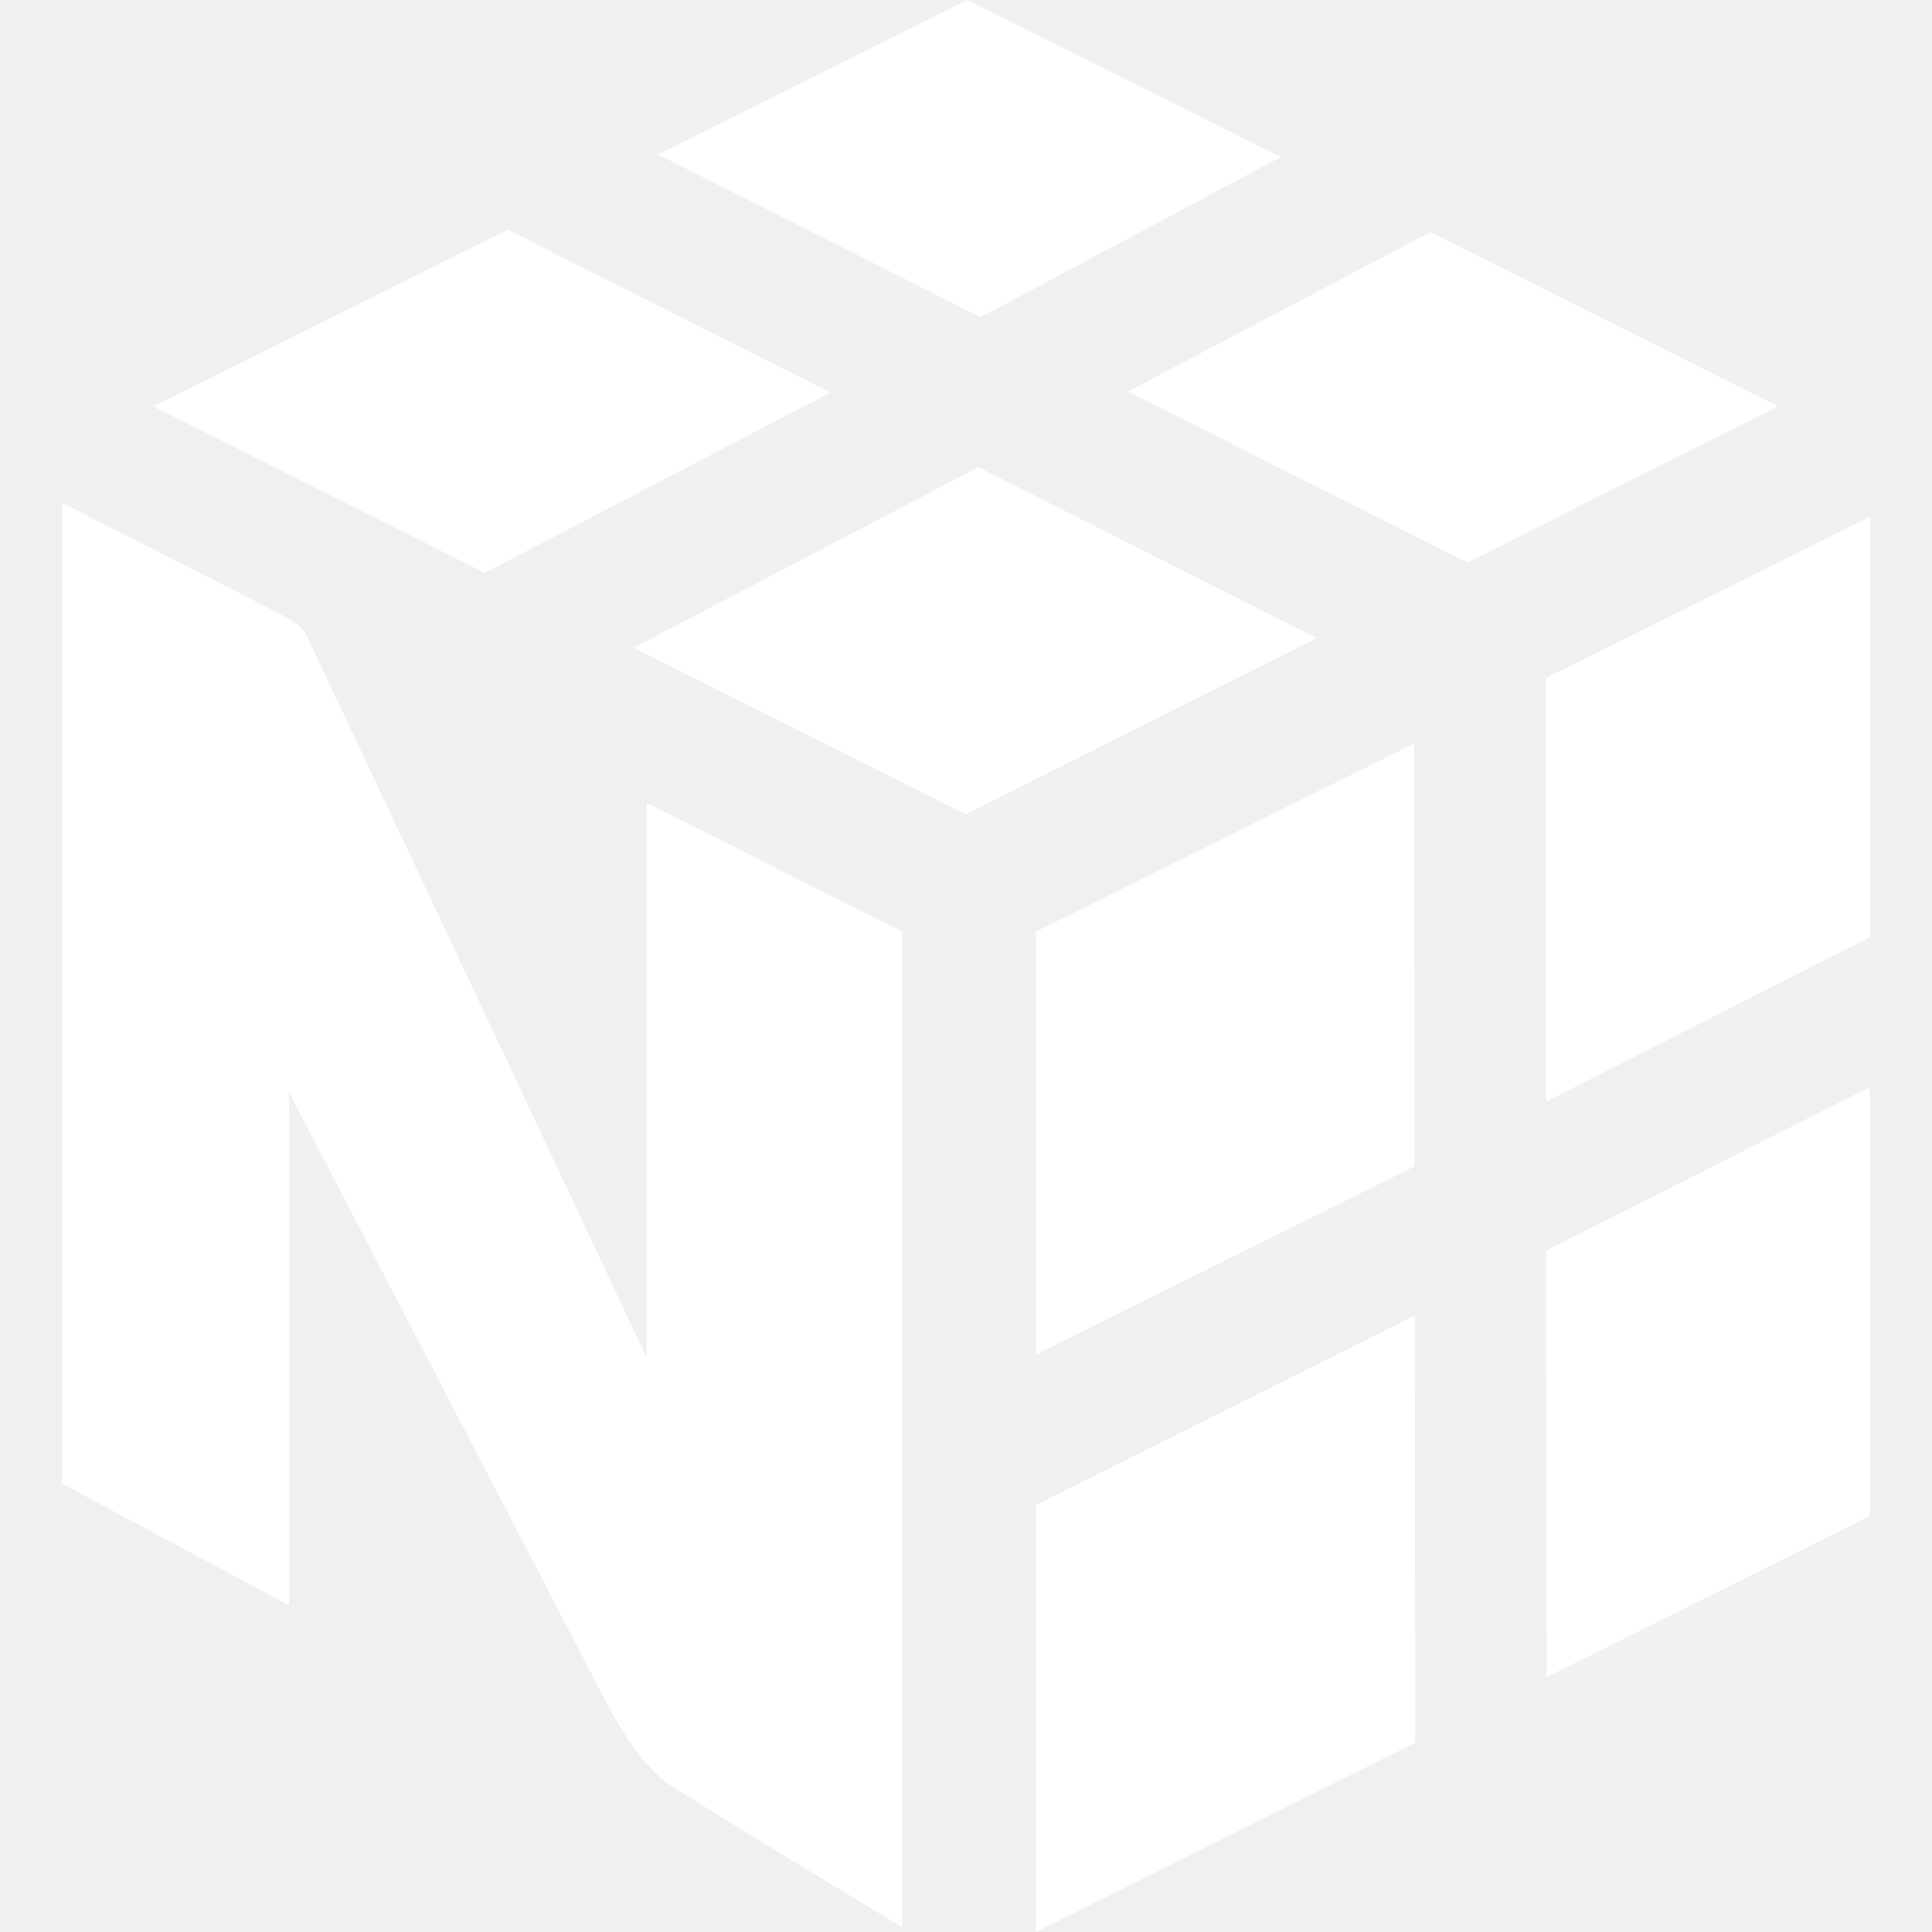
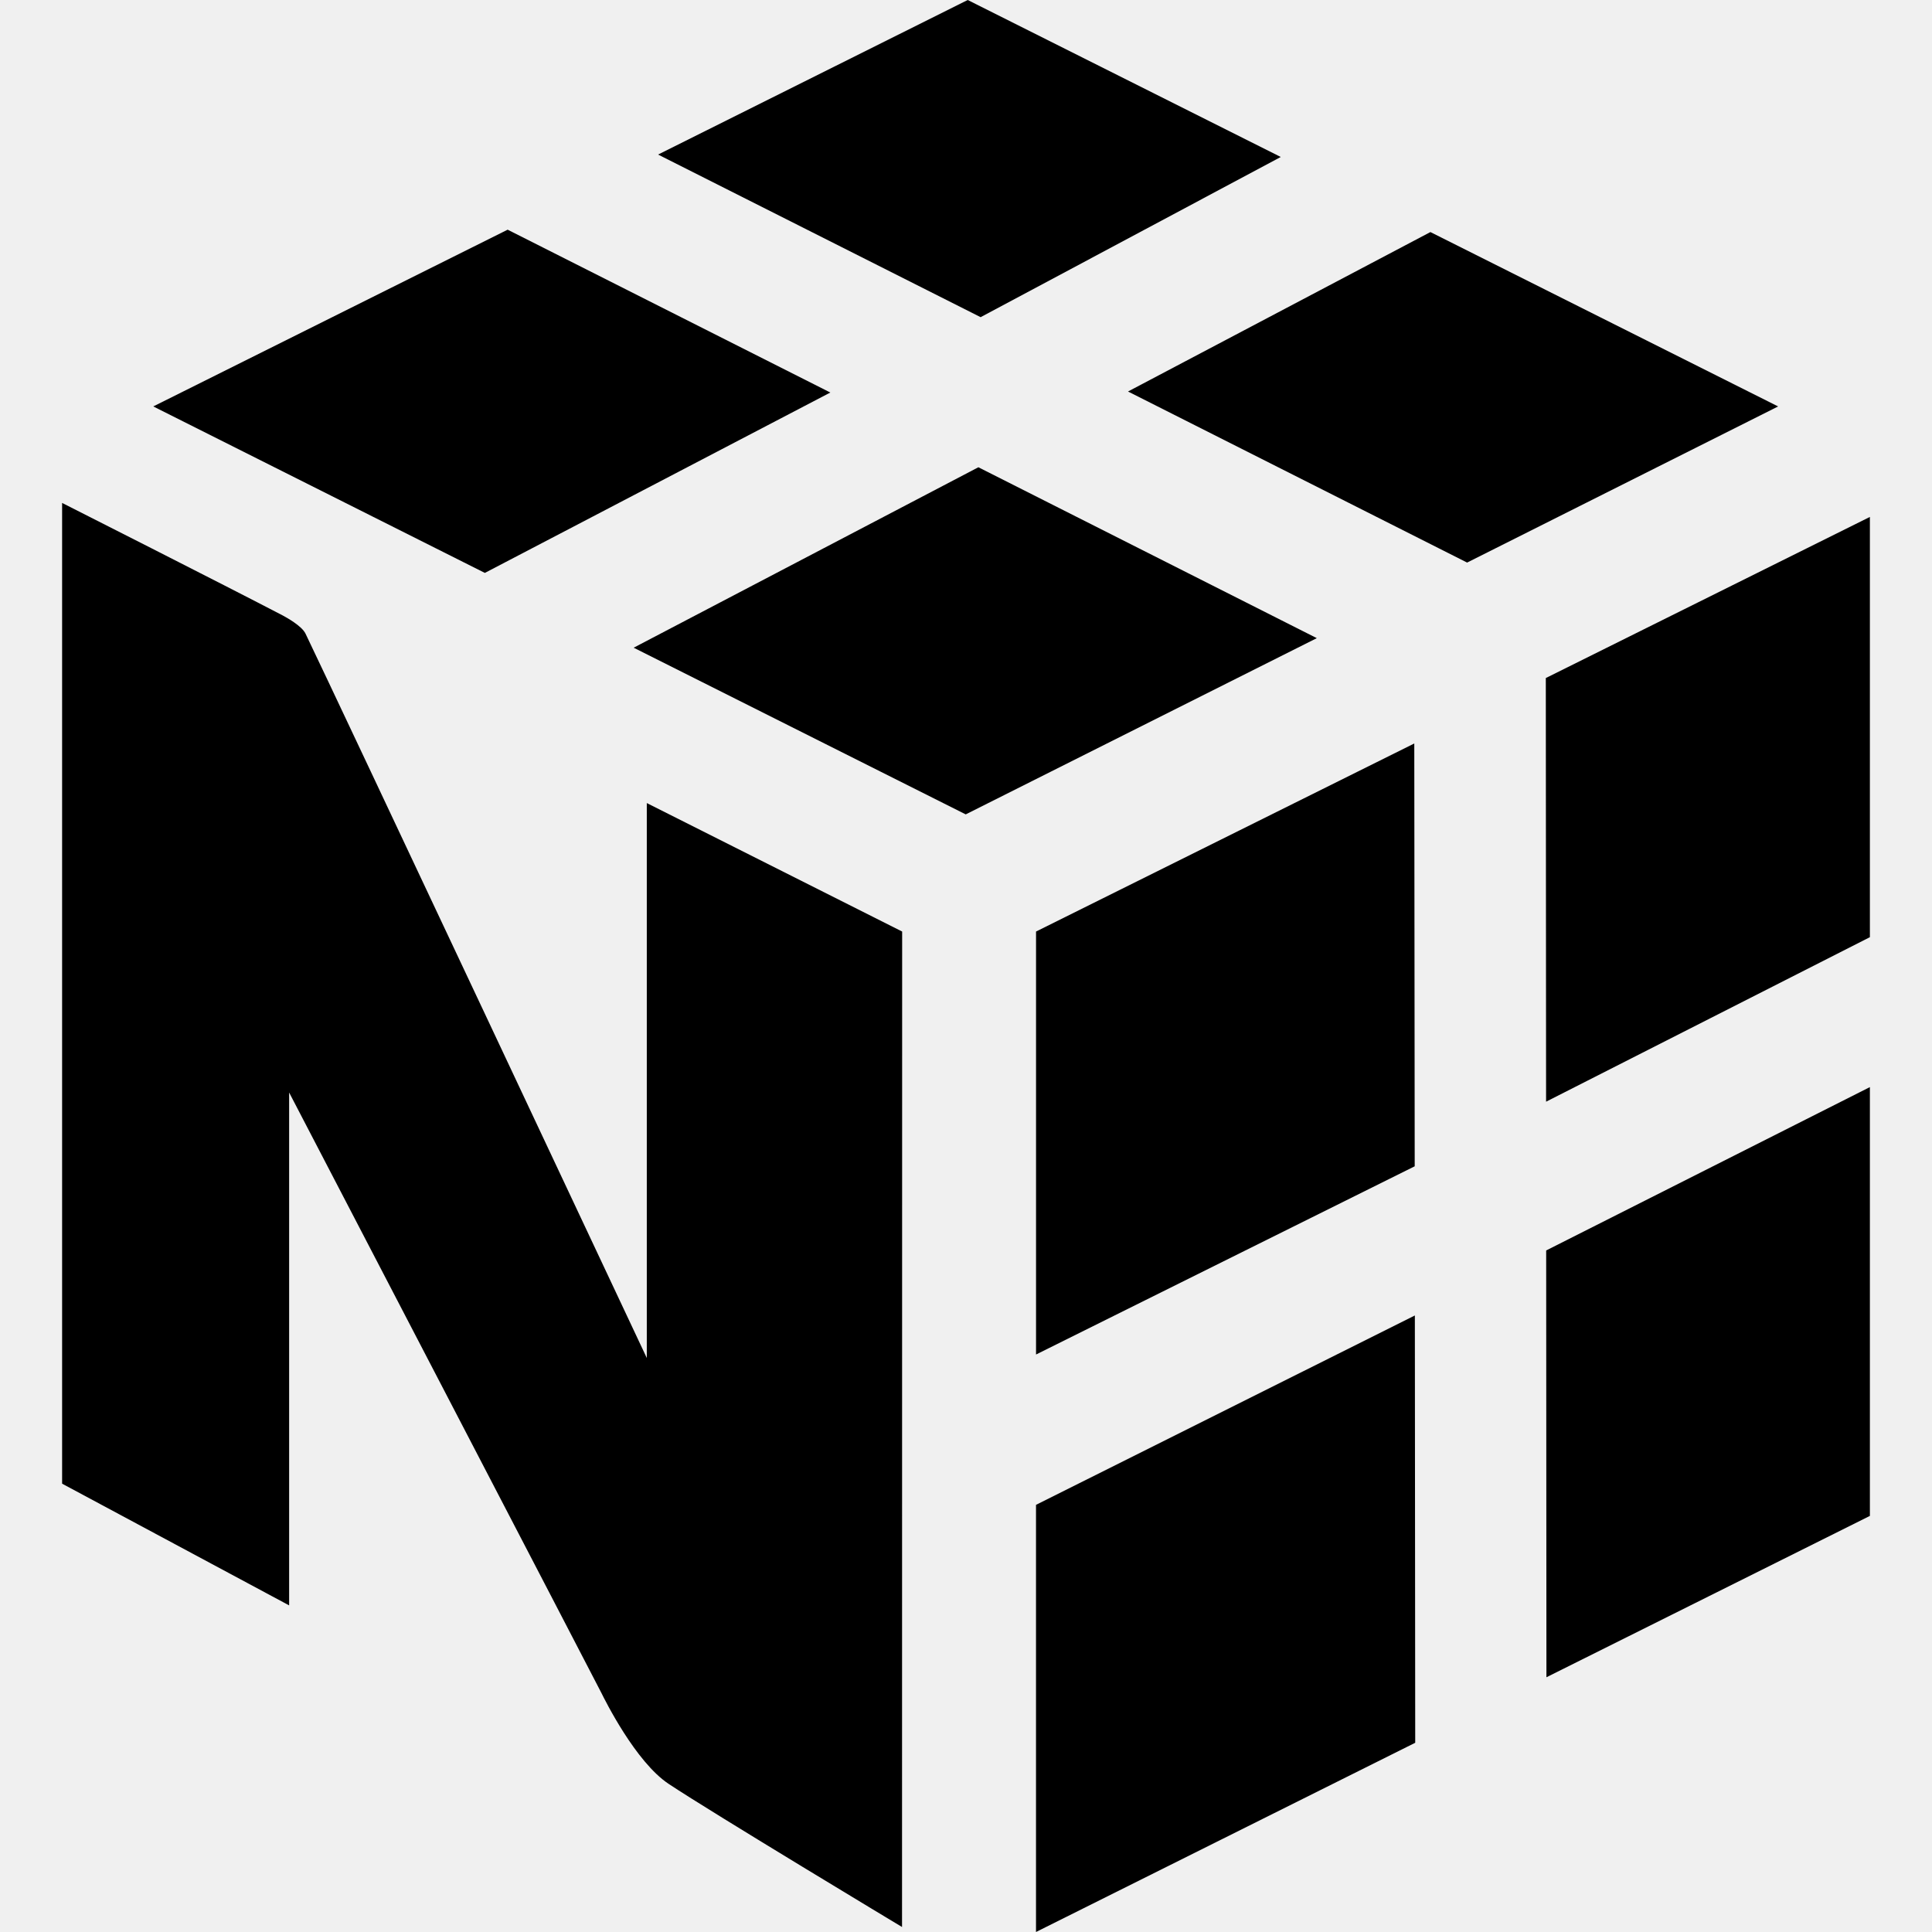
<svg xmlns="http://www.w3.org/2000/svg" width="1em" height="1em" viewBox="0 0 128 128">
-   <path fill="white" d="M64.113 0L43.6 10.24l21.37 10.774L84.854 10.4L64.114 0zm-30.48 15.217l-23.479 11.71l21.969 11.03l22.889-11.951zm61.135.158L74.734 25.938L97.2 37.272l20.606-10.344l-23.037-11.553zM64.82 30.957L41.982 42.912l22 11.043l23.26-11.676zM4.115 33.32v64.977l15.041 8.064v-33.98s20.477 39.348 20.688 39.781c.213.43 2.257 4.569 4.459 6.027c2.92 1.94 15.459 9.48 15.459 9.48l.008-65.952l-16.918-8.512v36.766s-20.7-44.034-22.612-47.993c-.246-.512-1.263-1.07-1.521-1.209c-3.732-1.947-14.604-7.449-14.604-7.449m119.77.928l-21.471 10.674l.018 28.068l21.453-10.9zm-30.186 15.01L68.64 61.717V89.74l25.088-12.47l-.028-28.012zm30.186 22.765l-21.447 10.823l.017 28.277l21.43-10.69zm-30.147 15.13L68.638 99.7V128l25.124-12.537z" />
+   <path fill="currentColor" d="M64.113 0L43.6 10.24l21.37 10.774L84.854 10.4L64.114 0zm-30.48 15.217l-23.479 11.71l21.969 11.03l22.889-11.951zm61.135.158L74.734 25.938L97.2 37.272l20.606-10.344l-23.037-11.553zM64.82 30.957L41.982 42.912l22 11.043l23.26-11.676zM4.115 33.32v64.977l15.041 8.064v-33.98s20.477 39.348 20.688 39.781c.213.43 2.257 4.569 4.459 6.027c2.92 1.94 15.459 9.48 15.459 9.48l.008-65.952l-16.918-8.512v36.766s-20.7-44.034-22.612-47.993c-.246-.512-1.263-1.07-1.521-1.209c-3.732-1.947-14.604-7.449-14.604-7.449m119.77.928l-21.471 10.674l.018 28.068l21.453-10.9zm-30.186 15.01L68.64 61.717V89.74l25.088-12.47l-.028-28.012zm30.186 22.765l-21.447 10.823l.017 28.277l21.43-10.69zm-30.147 15.13L68.638 99.7V128l25.124-12.537z" />
</svg>
